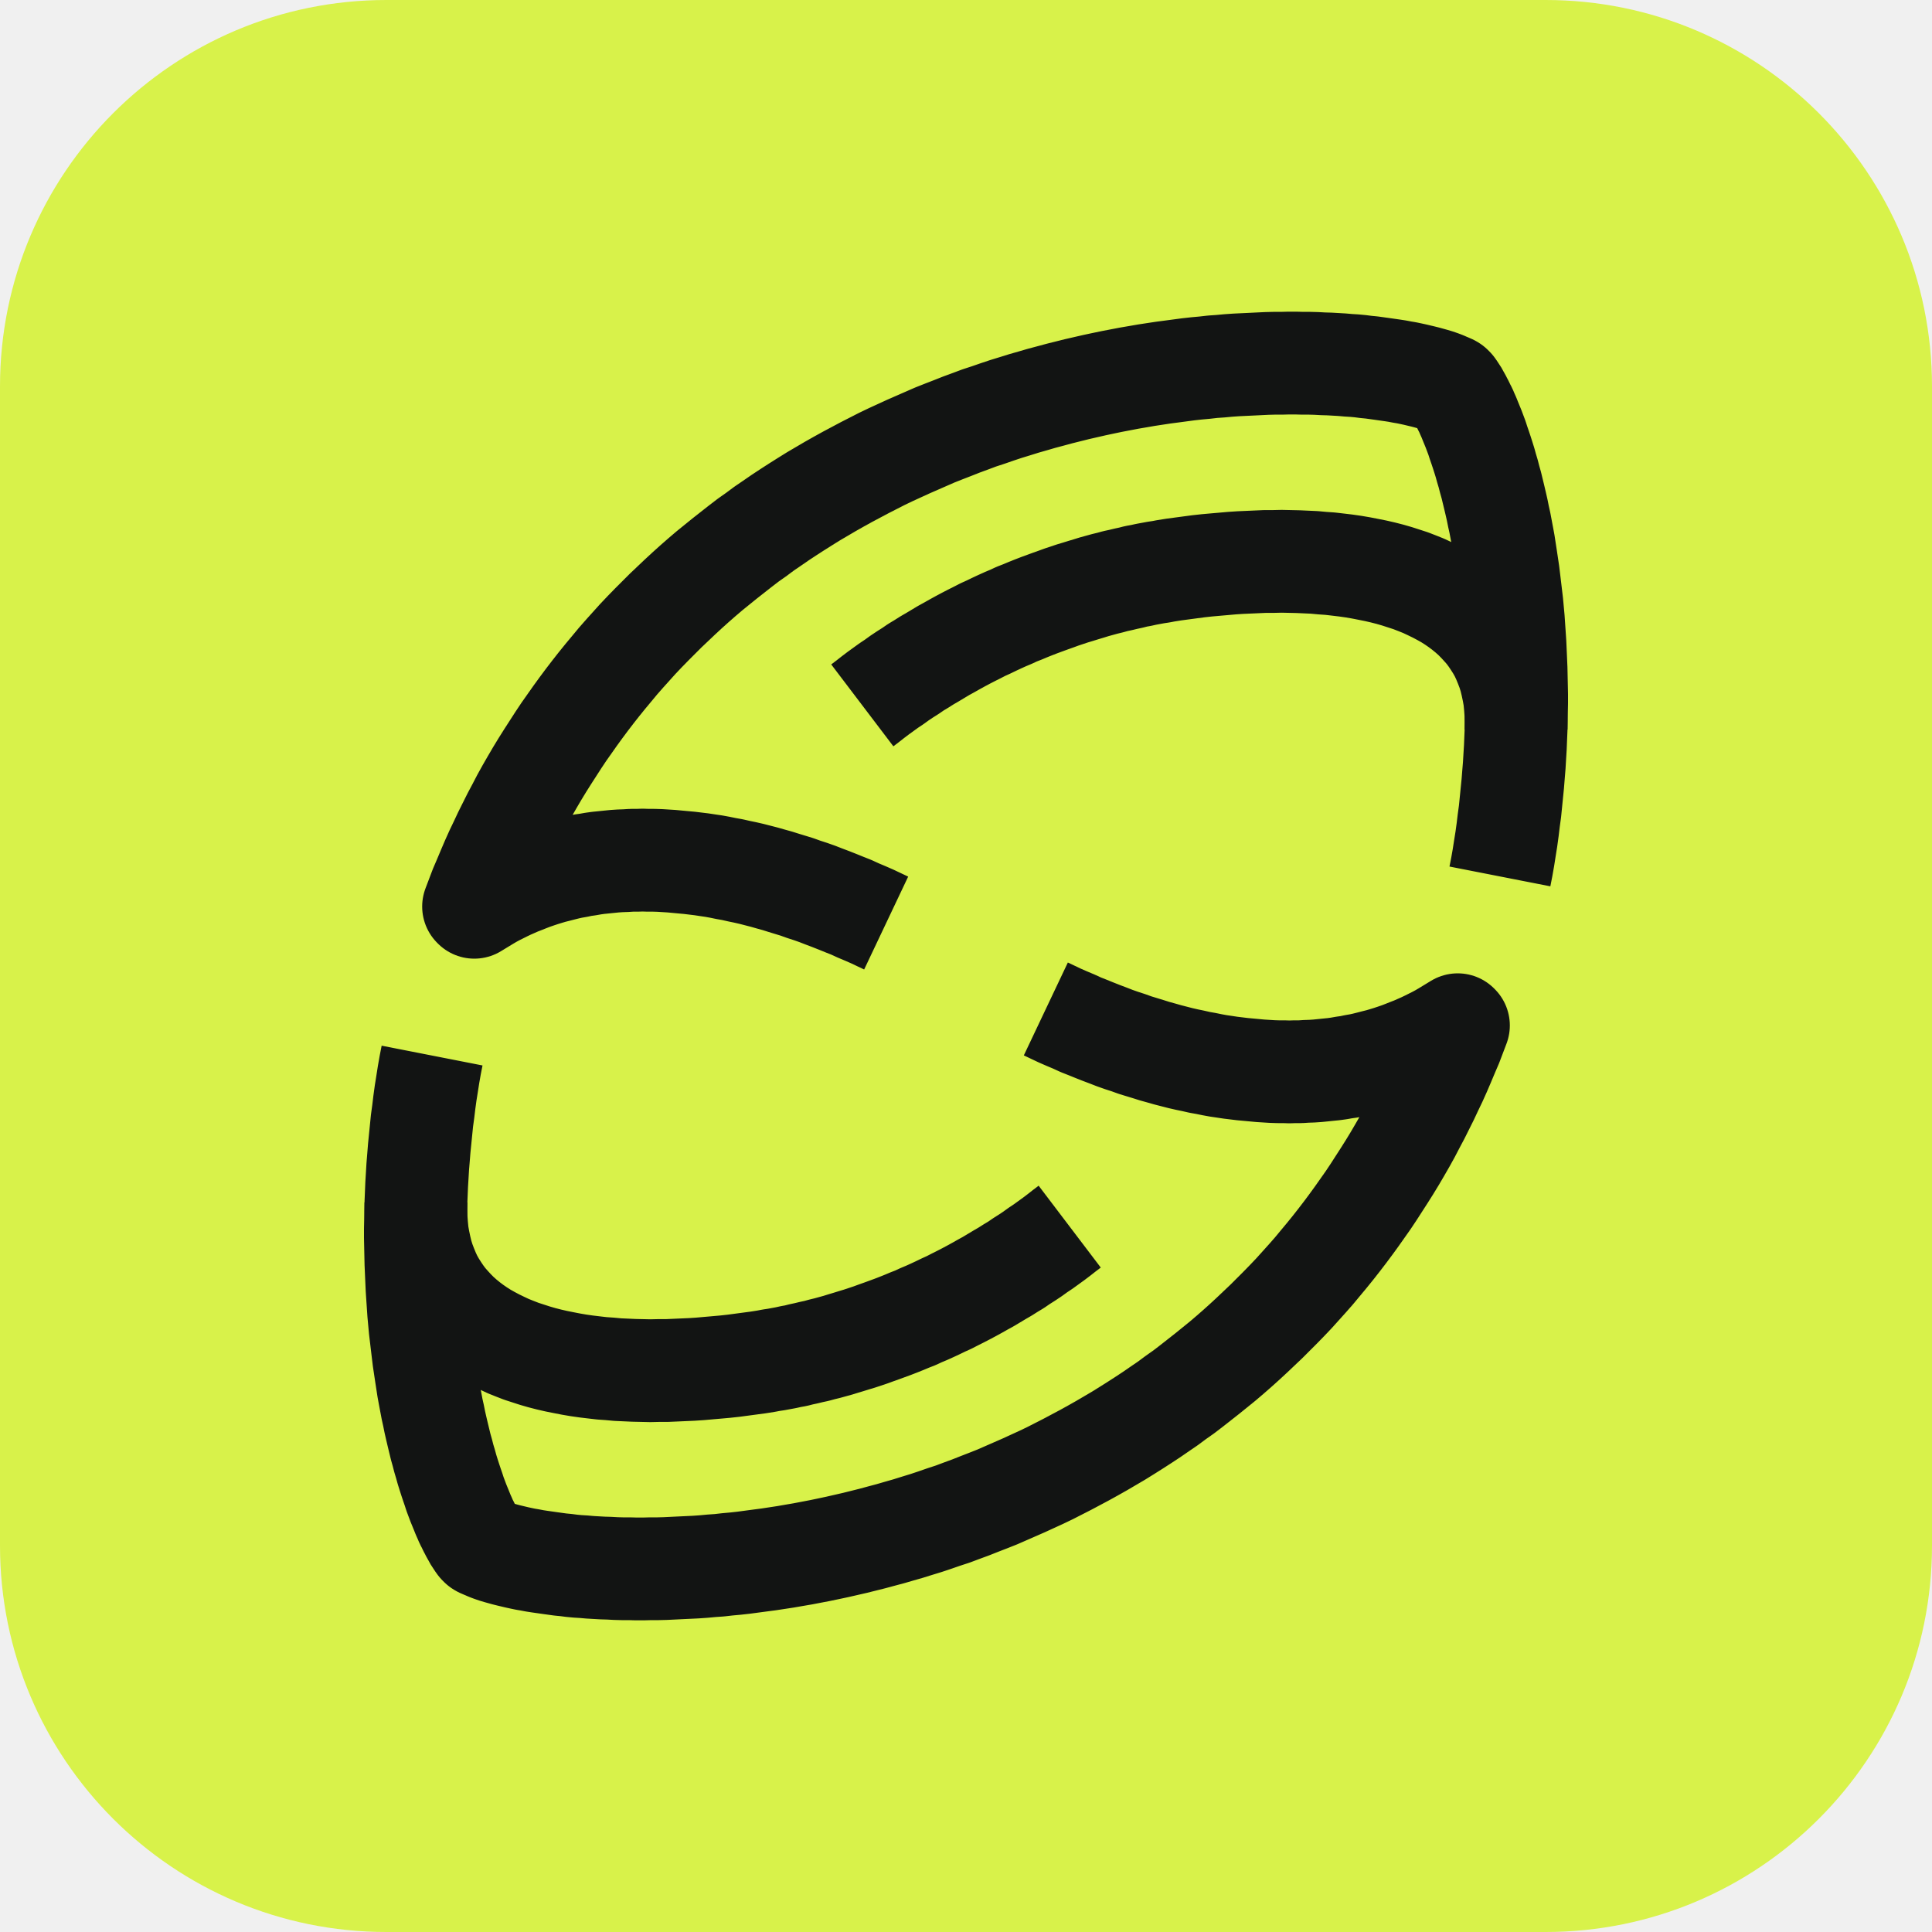
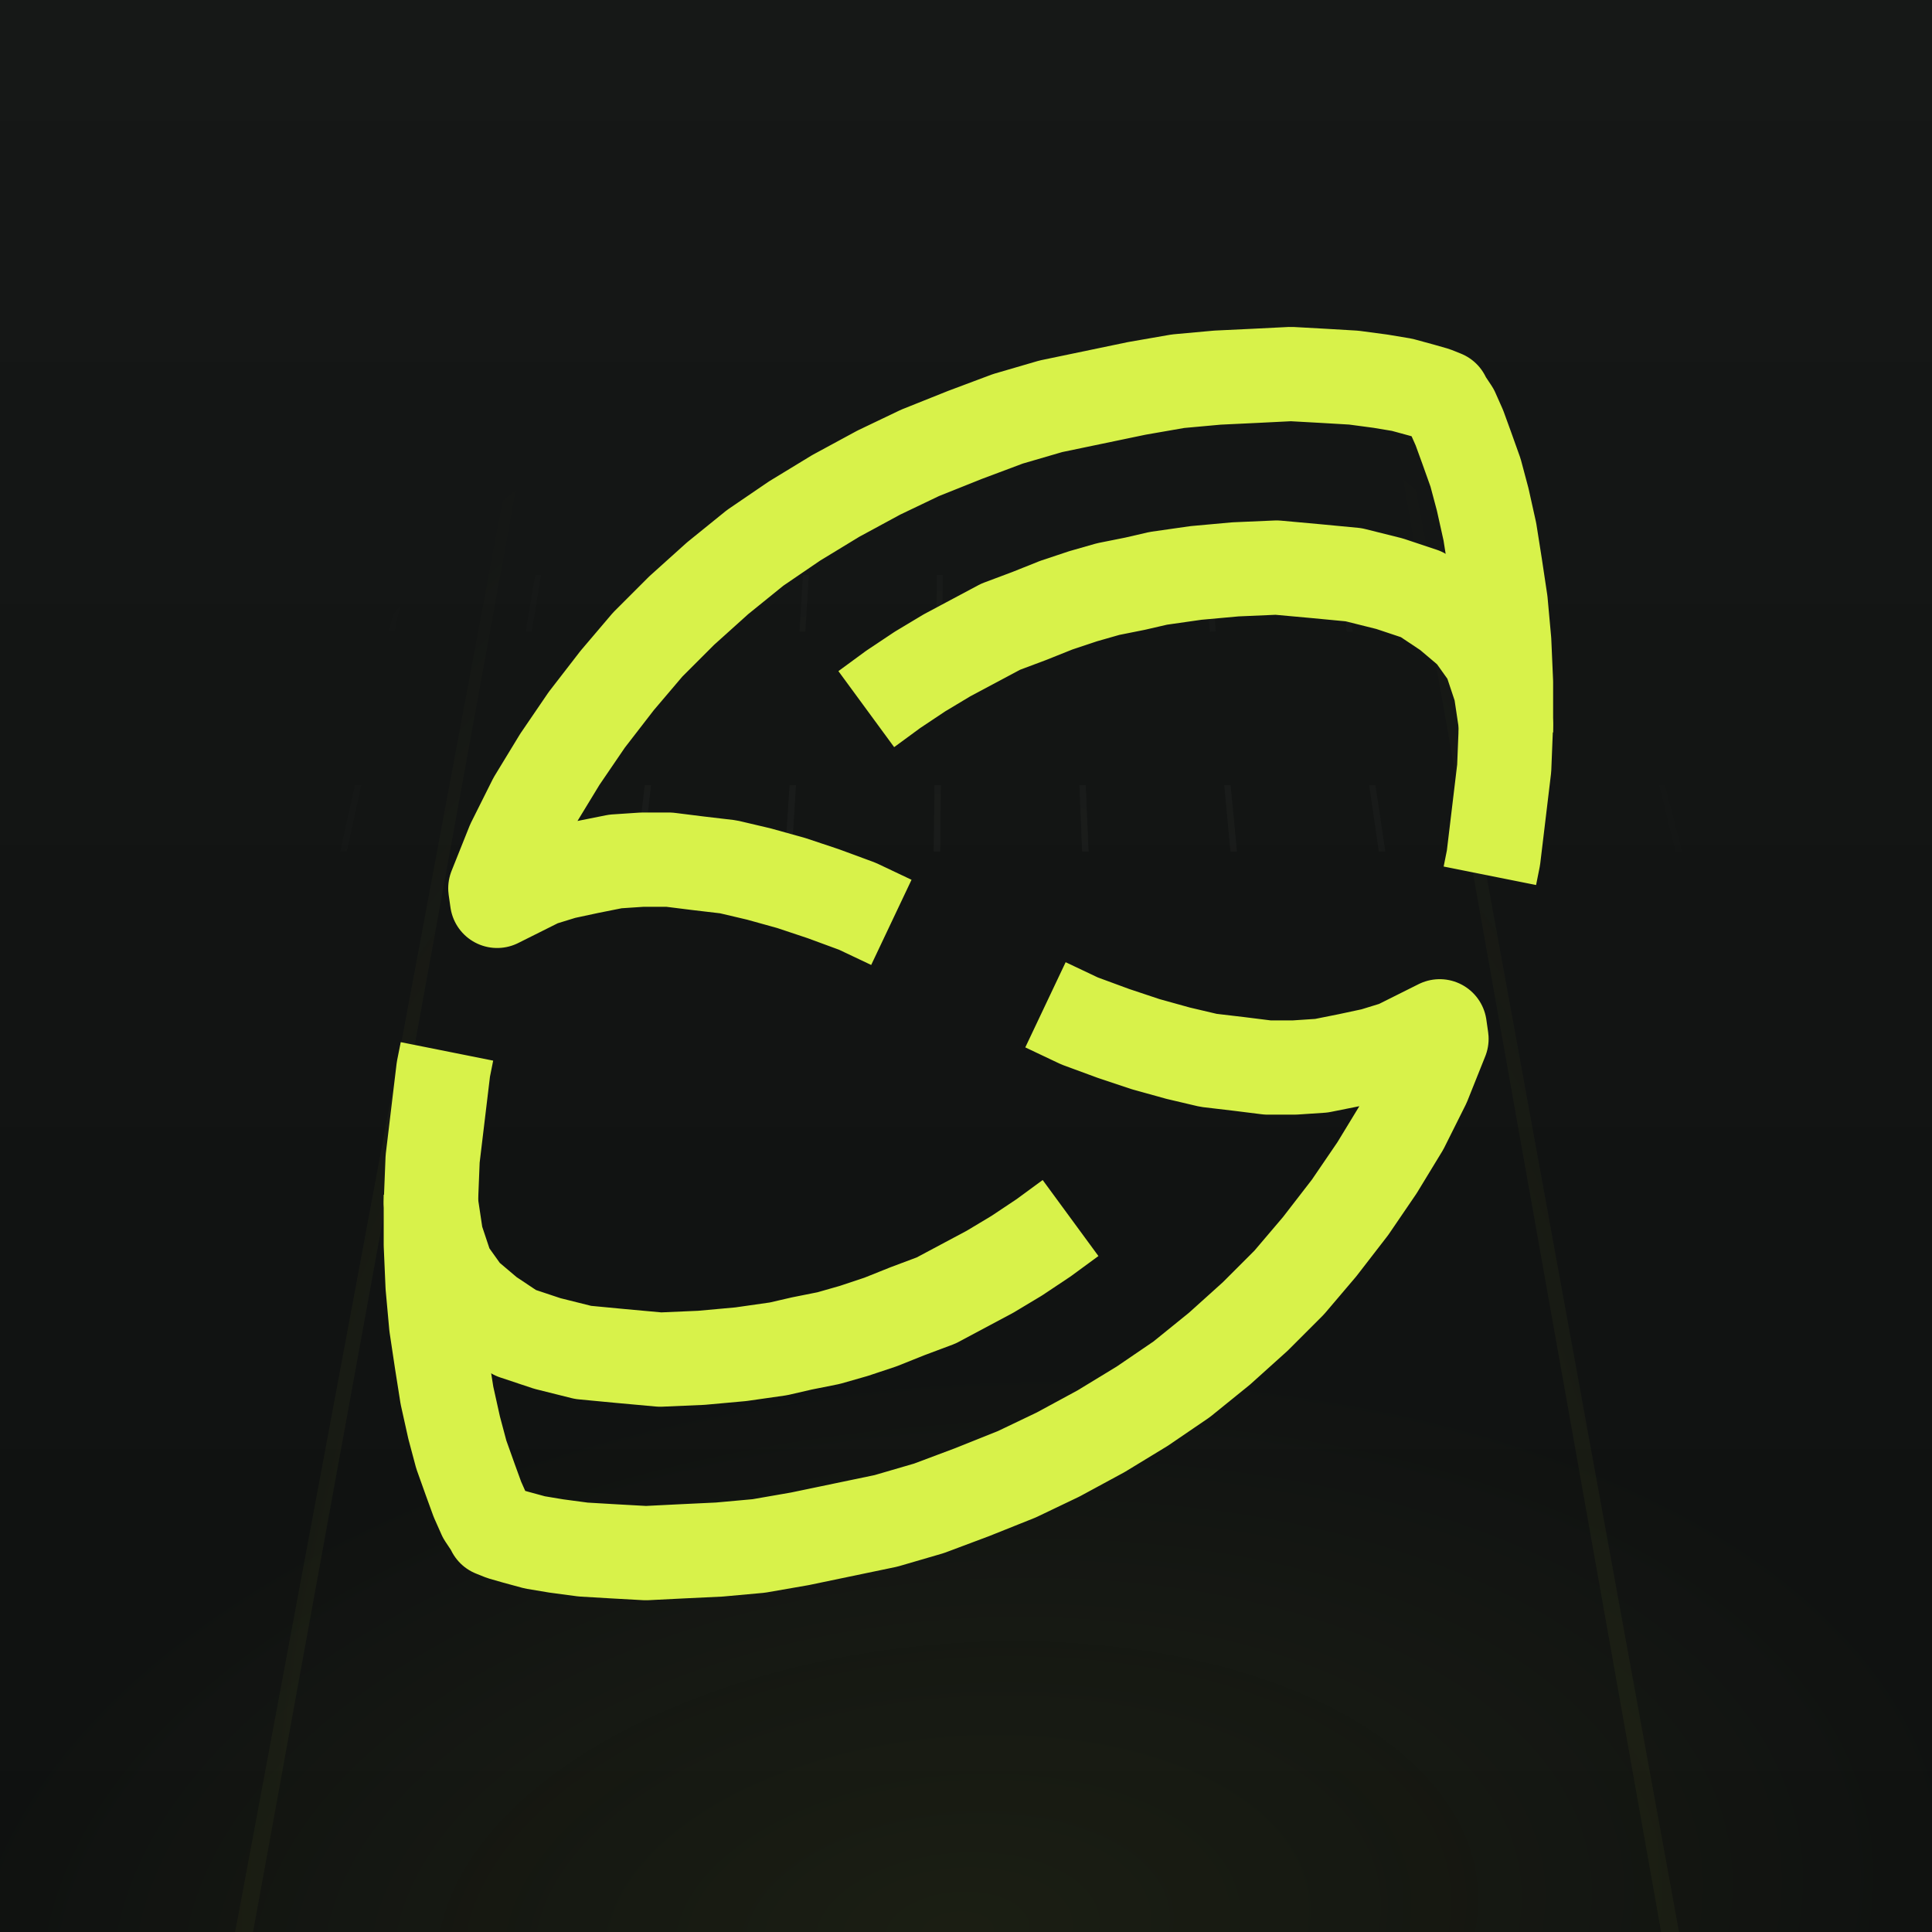
- <svg xmlns="http://www.w3.org/2000/svg" width="32" height="32" viewBox="-50 -50 100 100">
-   <rect x="-50" y="-50" width="100" height="100" rx="20" fill="#D8F24A" />
-   <g transform="scale(0.95)" fill="none" stroke="#121413" stroke-width="5.60" stroke-linejoin="round">
-     <path d="M-4.35 -2.34 L-4.73 -2.52 L-5.11 -2.70 L-5.50 -2.87 L-5.88 -3.03 L-6.25 -3.20 L-6.63 -3.35 L-7.00 -3.50 L-7.38 -3.65 L-7.75 -3.79 L-8.11 -3.93 L-8.48 -4.06 L-8.85 -4.18 L-9.21 -4.31 L-9.57 -4.42 L-9.93 -4.53 L-10.28 -4.64 L-10.64 -4.74 L-10.99 -4.84 L-11.34 -4.93 L-11.69 -5.02 L-12.04 -5.10 L-12.38 -5.17 L-12.73 -5.25 L-13.07 -5.31 L-13.41 -5.38 L-13.74 -5.44 L-14.08 -5.49 L-14.41 -5.54 L-14.74 -5.58 L-15.07 -5.62 L-15.40 -5.65 L-15.72 -5.68 L-16.04 -5.71 L-16.36 -5.73 L-16.68 -5.75 L-16.99 -5.76 L-17.31 -5.76 L-17.62 -5.77 L-17.93 -5.76 L-18.23 -5.76 L-18.54 -5.74 L-18.84 -5.73 L-19.14 -5.71 L-19.44 -5.68 L-19.73 -5.65 L-20.03 -5.62 L-20.32 -5.58 L-20.60 -5.53 L-20.89 -5.49 L-21.17 -5.43 L-21.46 -5.38 L-21.73 -5.32 L-22.01 -5.25 L-22.28 -5.18 L-22.56 -5.11 L-22.83 -5.03 L-23.09 -4.95 L-23.36 -4.86 L-23.62 -4.77 L-23.88 -4.67 L-24.13 -4.57 L-24.39 -4.47 L-24.64 -4.36 L-24.89 -4.25 L-25.14 -4.13 L-25.38 -4.01 L-25.62 -3.89 L-25.86 -3.76 L-26.10 -3.62 L-26.33 -3.48 L-26.56 -3.34 L-26.79 -3.20 L-26.83 -3.24 L-26.64 -3.74 L-26.45 -4.24 L-26.24 -4.73 L-26.03 -5.23 L-25.82 -5.72 L-25.60 -6.21 L-25.37 -6.69 L-25.14 -7.18 L-24.90 -7.66 L-24.66 -8.14 L-24.41 -8.61 L-24.16 -9.09 L-23.90 -9.56 L-23.63 -10.03 L-23.36 -10.49 L-23.08 -10.95 L-22.79 -11.41 L-22.50 -11.86 L-22.21 -12.31 L-21.91 -12.76 L-21.60 -13.20 L-21.29 -13.64 L-20.97 -14.08 L-20.65 -14.51 L-20.32 -14.94 L-19.99 -15.36 L-19.65 -15.78 L-19.30 -16.20 L-18.96 -16.61 L-18.60 -17.02 L-18.24 -17.42 L-17.88 -17.82 L-17.51 -18.21 L-17.13 -18.60 L-16.75 -18.98 L-16.37 -19.36 L-15.98 -19.73 L-15.59 -20.10 L-15.19 -20.47 L-14.79 -20.83 L-14.39 -21.18 L-13.98 -21.53 L-13.56 -21.87 L-13.14 -22.21 L-12.72 -22.54 L-12.30 -22.87 L-11.87 -23.20 L-11.43 -23.51 L-11.00 -23.83 L-10.56 -24.13 L-10.11 -24.44 L-9.67 -24.73 L-9.22 -25.02 L-8.76 -25.31 L-8.31 -25.59 L-7.85 -25.86 L-7.39 -26.13 L-6.93 -26.39 L-6.46 -26.65 L-5.99 -26.90 L-5.52 -27.15 L-5.05 -27.39 L-4.58 -27.63 L-4.10 -27.86 L-3.62 -28.08 L-3.14 -28.30 L-2.66 -28.51 L-2.18 -28.72 L-1.70 -28.93 L-1.22 -29.12 L-0.73 -29.31 L-0.25 -29.50 L0.24 -29.68 L0.72 -29.86 L1.21 -30.02 L1.70 -30.19 L2.18 -30.35 L2.67 -30.50 L3.15 -30.65 L3.64 -30.79 L4.12 -30.93 L4.61 -31.06 L5.09 -31.19 L5.57 -31.31 L6.05 -31.43 L6.53 -31.54 L7.01 -31.65 L7.48 -31.75 L7.96 -31.85 L8.43 -31.94 L8.90 -32.03 L9.37 -32.11 L9.83 -32.19 L10.29 -32.26 L10.75 -32.33 L11.21 -32.39 L11.66 -32.45 L12.11 -32.51 L12.56 -32.56 L13.00 -32.60 L13.44 -32.65 L13.87 -32.68 L14.30 -32.72 L14.73 -32.75 L15.15 -32.77 L15.57 -32.79 L15.98 -32.81 L16.39 -32.83 L16.79 -32.84 L17.19 -32.84 L17.58 -32.85 L17.96 -32.85 L18.34 -32.84 L18.72 -32.84 L19.09 -32.83 L19.45 -32.81 L19.80 -32.80 L20.15 -32.78 L20.49 -32.76 L20.83 -32.73 L21.16 -32.71 L21.48 -32.68 L21.79 -32.64 L22.10 -32.61 L22.39 -32.57 L22.68 -32.53 L22.96 -32.49 L23.24 -32.45 L23.50 -32.41 L23.76 -32.36 L24.00 -32.32 L24.24 -32.27 L24.47 -32.22 L24.68 -32.17 L24.89 -32.12 L25.09 -32.07 L25.27 -32.02 L25.45 -31.97 L25.62 -31.92 L25.77 -31.87 L25.91 -31.82 L26.04 -31.77 L26.15 -31.72 L26.25 -31.68 L26.34 -31.64 L26.41 -31.61 L26.46 -31.58 L26.48 -31.56 L26.50 -31.54 L26.54 -31.50 L26.59 -31.43 L26.64 -31.36 L26.70 -31.26 L26.77 -31.16 L26.83 -31.04 L26.91 -30.91 L26.98 -30.77 L27.06 -30.62 L27.14 -30.45 L27.23 -30.28 L27.31 -30.09 L27.40 -29.89 L27.48 -29.69 L27.57 -29.47 L27.66 -29.25 L27.75 -29.01 L27.84 -28.77 L27.92 -28.52 L28.01 -28.26 L28.10 -27.99 L28.19 -27.71 L28.28 -27.42 L28.36 -27.13 L28.45 -26.83 L28.53 -26.52 L28.62 -26.20 L28.70 -25.87 L28.78 -25.54 L28.86 -25.20 L28.94 -24.85 L29.01 -24.50 L29.09 -24.14 L29.16 -23.77 L29.23 -23.40 L29.30 -23.02 L29.36 -22.63 L29.42 -22.24 L29.48 -21.84 L29.54 -21.44 L29.59 -21.03 L29.64 -20.61 L29.69 -20.19 L29.74 -19.77 L29.78 -19.34 L29.82 -18.90 L29.85 -18.46 L29.88 -18.02 L29.91 -17.57 L29.93 -17.12 L29.95 -16.66 L29.97 -16.20 L29.98 -15.74 L29.99 -15.27 L30.00 -14.80 L30.00 -14.33 L29.99 -13.85 L29.98 -13.37 L29.97 -12.88 L29.95 -12.40 L29.93 -11.91 L29.90 -11.42 L29.87 -10.92 L29.83 -10.43 L29.79 -9.93 L29.74 -9.43 L29.69 -8.93 L29.64 -8.43 L29.57 -7.92 L29.51 -7.42 L29.44 -6.91 L29.36 -6.41 L29.28 -5.90 L29.19 -5.39 L29.09 -4.88" />
-     <path d="M-5.65 -14.20 L-5.36 -14.42 L-5.08 -14.64 L-4.79 -14.86 L-4.50 -15.07 L-4.21 -15.28 L-3.91 -15.48 L-3.62 -15.69 L-3.32 -15.89 L-3.02 -16.08 L-2.73 -16.28 L-2.43 -16.46 L-2.13 -16.65 L-1.82 -16.83 L-1.52 -17.01 L-1.22 -17.19 L-0.91 -17.36 L-0.61 -17.53 L-0.30 -17.70 L0.00 -17.86 L0.31 -18.02 L0.61 -18.17 L0.92 -18.33 L1.23 -18.47 L1.54 -18.62 L1.84 -18.76 L2.15 -18.90 L2.46 -19.03 L2.76 -19.17 L3.07 -19.29 L3.38 -19.42 L3.68 -19.54 L3.99 -19.66 L4.29 -19.77 L4.59 -19.88 L4.90 -19.99 L5.20 -20.10 L5.50 -20.20 L5.80 -20.30 L6.10 -20.39 L6.39 -20.48 L6.69 -20.57 L6.98 -20.66 L7.27 -20.74 L7.56 -20.82 L7.85 -20.89 L8.14 -20.97 L8.42 -21.03 L8.71 -21.10 L8.99 -21.16 L9.26 -21.23 L9.54 -21.28 L9.81 -21.34 L10.08 -21.39 L10.35 -21.44 L10.62 -21.48 L10.88 -21.53 L11.32 -21.60 L11.77 -21.66 L12.22 -21.72 L12.67 -21.78 L13.13 -21.83 L13.58 -21.87 L14.04 -21.91 L14.49 -21.95 L14.94 -21.98 L15.40 -22.00 L15.85 -22.02 L16.30 -22.04 L16.76 -22.04 L17.20 -22.05 L17.65 -22.04 L18.10 -22.03 L18.54 -22.01 L18.98 -21.99 L19.41 -21.95 L19.84 -21.92 L20.27 -21.87 L20.69 -21.82 L21.11 -21.76 L21.52 -21.69 L21.93 -21.61 L22.33 -21.53 L22.72 -21.44 L23.11 -21.34 L23.49 -21.23 L23.86 -21.11 L24.23 -20.99 L24.59 -20.85 L24.94 -20.71 L25.28 -20.55 L25.61 -20.39 L25.93 -20.22 L26.25 -20.04 L26.55 -19.85 L26.84 -19.65 L27.12 -19.44 L27.39 -19.22 L27.65 -18.99 L27.90 -18.74 L28.13 -18.49 L28.36 -18.23 L28.57 -17.95 L28.76 -17.67 L28.95 -17.37 L29.12 -17.07 L29.27 -16.75 L29.41 -16.41 L29.54 -16.07 L29.65 -15.72 L29.74 -15.35 L29.82 -14.97 L29.89 -14.58 L29.93 -14.17 L29.96 -13.76 L29.97 -13.33 L29.97 -12.88" />
-     <path d="M4.35 2.34 L4.73 2.52 L5.11 2.70 L5.50 2.87 L5.88 3.03 L6.25 3.20 L6.63 3.35 L7.00 3.50 L7.38 3.65 L7.75 3.79 L8.11 3.93 L8.48 4.06 L8.85 4.18 L9.21 4.31 L9.57 4.42 L9.93 4.53 L10.28 4.64 L10.64 4.74 L10.99 4.84 L11.34 4.93 L11.69 5.02 L12.04 5.10 L12.38 5.17 L12.73 5.25 L13.07 5.31 L13.41 5.38 L13.74 5.44 L14.08 5.49 L14.41 5.54 L14.74 5.58 L15.07 5.62 L15.40 5.65 L15.72 5.68 L16.04 5.71 L16.36 5.73 L16.68 5.75 L16.99 5.76 L17.31 5.76 L17.62 5.77 L17.93 5.76 L18.23 5.76 L18.54 5.74 L18.84 5.73 L19.14 5.71 L19.44 5.68 L19.73 5.65 L20.03 5.62 L20.32 5.58 L20.60 5.53 L20.89 5.49 L21.17 5.43 L21.46 5.38 L21.73 5.32 L22.01 5.25 L22.28 5.18 L22.56 5.11 L22.83 5.03 L23.09 4.95 L23.36 4.86 L23.62 4.77 L23.88 4.67 L24.13 4.57 L24.39 4.47 L24.64 4.36 L24.89 4.25 L25.14 4.13 L25.38 4.01 L25.62 3.89 L25.86 3.76 L26.10 3.62 L26.33 3.48 L26.56 3.34 L26.79 3.20 L26.83 3.24 L26.64 3.74 L26.45 4.24 L26.24 4.73 L26.03 5.23 L25.82 5.72 L25.60 6.21 L25.37 6.69 L25.14 7.18 L24.90 7.66 L24.66 8.14 L24.41 8.61 L24.16 9.09 L23.90 9.56 L23.63 10.03 L23.36 10.49 L23.08 10.95 L22.79 11.41 L22.50 11.86 L22.21 12.31 L21.91 12.76 L21.60 13.20 L21.29 13.64 L20.97 14.08 L20.65 14.51 L20.32 14.94 L19.99 15.36 L19.65 15.78 L19.30 16.20 L18.96 16.61 L18.60 17.02 L18.24 17.42 L17.88 17.82 L17.51 18.21 L17.13 18.60 L16.75 18.98 L16.37 19.36 L15.98 19.73 L15.59 20.10 L15.19 20.47 L14.79 20.83 L14.39 21.18 L13.98 21.53 L13.56 21.87 L13.14 22.21 L12.72 22.54 L12.30 22.87 L11.87 23.20 L11.43 23.51 L11.00 23.83 L10.56 24.13 L10.11 24.44 L9.67 24.73 L9.22 25.02 L8.76 25.31 L8.31 25.59 L7.85 25.86 L7.39 26.13 L6.93 26.39 L6.46 26.65 L5.99 26.90 L5.52 27.15 L5.05 27.39 L4.58 27.63 L4.10 27.86 L3.62 28.08 L3.14 28.30 L2.66 28.51 L2.18 28.72 L1.70 28.93 L1.22 29.12 L0.73 29.31 L0.25 29.50 L-0.24 29.68 L-0.72 29.86 L-1.21 30.02 L-1.70 30.19 L-2.18 30.35 L-2.67 30.50 L-3.15 30.65 L-3.64 30.79 L-4.12 30.93 L-4.61 31.06 L-5.09 31.19 L-5.57 31.31 L-6.05 31.43 L-6.53 31.54 L-7.01 31.65 L-7.48 31.75 L-7.96 31.85 L-8.43 31.94 L-8.90 32.03 L-9.37 32.11 L-9.83 32.19 L-10.29 32.26 L-10.75 32.33 L-11.21 32.39 L-11.66 32.45 L-12.11 32.51 L-12.56 32.56 L-13.00 32.60 L-13.44 32.65 L-13.87 32.68 L-14.30 32.72 L-14.73 32.75 L-15.15 32.77 L-15.57 32.79 L-15.98 32.81 L-16.39 32.83 L-16.79 32.84 L-17.19 32.84 L-17.58 32.85 L-17.96 32.85 L-18.34 32.84 L-18.72 32.84 L-19.09 32.83 L-19.45 32.81 L-19.80 32.80 L-20.15 32.78 L-20.49 32.76 L-20.83 32.73 L-21.16 32.71 L-21.48 32.68 L-21.79 32.64 L-22.10 32.61 L-22.39 32.57 L-22.68 32.53 L-22.96 32.49 L-23.24 32.45 L-23.50 32.41 L-23.76 32.36 L-24.00 32.32 L-24.24 32.27 L-24.47 32.22 L-24.68 32.17 L-24.89 32.12 L-25.09 32.07 L-25.27 32.02 L-25.45 31.97 L-25.62 31.92 L-25.77 31.87 L-25.91 31.82 L-26.04 31.77 L-26.15 31.72 L-26.25 31.68 L-26.34 31.64 L-26.41 31.61 L-26.46 31.58 L-26.48 31.56 L-26.50 31.54 L-26.54 31.50 L-26.59 31.43 L-26.64 31.36 L-26.70 31.26 L-26.77 31.16 L-26.83 31.04 L-26.91 30.91 L-26.98 30.77 L-27.06 30.62 L-27.14 30.45 L-27.23 30.28 L-27.31 30.09 L-27.40 29.89 L-27.48 29.69 L-27.57 29.47 L-27.66 29.25 L-27.75 29.01 L-27.84 28.77 L-27.92 28.52 L-28.01 28.26 L-28.10 27.99 L-28.19 27.71 L-28.28 27.42 L-28.36 27.13 L-28.45 26.83 L-28.53 26.52 L-28.62 26.20 L-28.70 25.87 L-28.78 25.54 L-28.86 25.20 L-28.94 24.85 L-29.01 24.50 L-29.09 24.14 L-29.16 23.77 L-29.23 23.40 L-29.30 23.02 L-29.36 22.63 L-29.42 22.24 L-29.48 21.84 L-29.54 21.44 L-29.59 21.03 L-29.64 20.61 L-29.69 20.19 L-29.74 19.77 L-29.78 19.34 L-29.82 18.90 L-29.85 18.46 L-29.88 18.02 L-29.91 17.57 L-29.93 17.12 L-29.95 16.66 L-29.97 16.20 L-29.98 15.74 L-29.99 15.27 L-30.00 14.80 L-30.00 14.33 L-29.99 13.85 L-29.98 13.37 L-29.97 12.88 L-29.95 12.40 L-29.93 11.91 L-29.90 11.42 L-29.87 10.92 L-29.83 10.43 L-29.79 9.93 L-29.74 9.43 L-29.69 8.93 L-29.64 8.43 L-29.57 7.92 L-29.51 7.42 L-29.44 6.91 L-29.36 6.41 L-29.28 5.90 L-29.19 5.39 L-29.09 4.88" />
-     <path d="M5.65 14.20 L5.36 14.42 L5.08 14.64 L4.79 14.86 L4.50 15.07 L4.21 15.28 L3.91 15.48 L3.62 15.69 L3.32 15.89 L3.02 16.08 L2.73 16.28 L2.43 16.46 L2.13 16.65 L1.82 16.83 L1.52 17.01 L1.22 17.19 L0.91 17.36 L0.61 17.53 L0.30 17.70 L-0.00 17.86 L-0.31 18.02 L-0.61 18.17 L-0.92 18.33 L-1.23 18.47 L-1.54 18.62 L-1.84 18.76 L-2.15 18.90 L-2.46 19.03 L-2.76 19.17 L-3.07 19.29 L-3.38 19.42 L-3.68 19.54 L-3.99 19.66 L-4.29 19.77 L-4.59 19.88 L-4.90 19.99 L-5.20 20.10 L-5.50 20.20 L-5.80 20.30 L-6.10 20.39 L-6.39 20.48 L-6.69 20.57 L-6.98 20.66 L-7.27 20.74 L-7.56 20.82 L-7.85 20.89 L-8.14 20.97 L-8.42 21.03 L-8.71 21.10 L-8.99 21.16 L-9.26 21.23 L-9.54 21.28 L-9.81 21.34 L-10.08 21.39 L-10.35 21.44 L-10.62 21.48 L-10.88 21.53 L-11.32 21.60 L-11.77 21.66 L-12.22 21.72 L-12.67 21.78 L-13.13 21.83 L-13.58 21.87 L-14.04 21.91 L-14.49 21.95 L-14.94 21.98 L-15.40 22.00 L-15.85 22.02 L-16.30 22.04 L-16.76 22.04 L-17.20 22.05 L-17.65 22.04 L-18.10 22.03 L-18.54 22.01 L-18.98 21.99 L-19.41 21.95 L-19.84 21.92 L-20.27 21.87 L-20.69 21.82 L-21.11 21.76 L-21.52 21.69 L-21.93 21.61 L-22.33 21.53 L-22.72 21.44 L-23.11 21.34 L-23.49 21.23 L-23.86 21.11 L-24.23 20.99 L-24.59 20.85 L-24.94 20.71 L-25.28 20.55 L-25.61 20.39 L-25.93 20.22 L-26.25 20.04 L-26.55 19.85 L-26.84 19.65 L-27.12 19.44 L-27.39 19.22 L-27.65 18.99 L-27.90 18.74 L-28.13 18.49 L-28.36 18.23 L-28.57 17.95 L-28.76 17.67 L-28.95 17.37 L-29.12 17.07 L-29.27 16.75 L-29.41 16.41 L-29.54 16.07 L-29.65 15.72 L-29.74 15.35 L-29.82 14.97 L-29.89 14.58 L-29.93 14.17 L-29.96 13.76 L-29.97 13.33 L-29.97 12.88" />
+ <svg xmlns="http://www.w3.org/2000/svg" width="400" height="400" viewBox="0 0 400 400" fill="none">
+   <g clip-path="url(#clip0_11_7838)">
+     <rect width="400" height="400" fill="url(#paint0_linear_11_7838)" />
+     <g clip-path="url(#clip1_11_7838)">
+       <mask id="mask0_11_7838" style="mask-type:alpha" maskUnits="userSpaceOnUse" x="0" y="-63" width="400" height="463">
+         <rect y="-63" width="400" height="463" fill="url(#paint1_radial_11_7838)" />
+       </mask>
+       <g mask="url(#mask0_11_7838)">
+         <path d="M118 29H120L-16.49 777.91H-21.9L118 29Z" fill="#D8F24A" fill-opacity="0.09" />
+         <path d="M278 29H280L416.49 777.91H411.08L278 29Z" fill="#D8F24A" fill-opacity="0.09" />
+         <path d="M-0.05 119.05H1.15L-3.25 130.77H-4.48L-0.05 119.05Z" fill="#F2F3EE" fill-opacity="0.07" />
+         <path d="M27.66 119.05H28.87L25.08 130.77H23.85L27.66 119.05Z" fill="#F2F3EE" fill-opacity="0.07" />
+         <path d="M55.38 119.05H56.59L53.41 130.77H52.18L55.38 119.05Z" fill="#F2F3EE" fill-opacity="0.07" />
+         <path d="M83.1 119.05H84.31L81.74 130.77H80.51L83.1 119.05Z" fill="#F2F3EE" fill-opacity="0.07" />
+         <path d="M110.82 119.05H112.02L110.08 130.77H108.84L110.82 119.05Z" fill="#F2F3EE" fill-opacity="0.07" />
+         <path d="M138.54 119.05H139.74L138.41 130.77H137.18L138.54 119.05Z" fill="#F2F3EE" fill-opacity="0.07" />
+         <path d="M166.26 119.05H167.46L166.74 130.77H165.51L166.26 119.05Z" fill="#F2F3EE" fill-opacity="0.07" />
+         <path d="M193.97 119.05H195.18L195.07 130.77H193.84L193.97 119.05Z" fill="#F2F3EE" fill-opacity="0.07" />
+         <path d="M221.69 119.05H222.9L223.4 130.77H222.17L221.69 119.05Z" fill="#F2F3EE" fill-opacity="0.07" />
+         <path d="M249.41 119.05H250.62L251.74 130.77H250.51L249.41 119.05Z" fill="#F2F3EE" fill-opacity="0.07" />
+         <path d="M277.13 119.05H278.33L280.07 130.77H278.84L277.13 119.05Z" fill="#F2F3EE" fill-opacity="0.07" />
+         <path d="M304.85 119.05H306.05L308.4 130.77H307.17L304.85 119.05Z" fill="#F2F3EE" fill-opacity="0.07" />
+         <path d="M332.57 119.05H333.77L336.73 130.77H335.5L332.57 119.05Z" fill="#F2F3EE" fill-opacity="0.07" />
+         <path d="M360.28 119.05H361.49L365.07 130.77H363.83L360.28 119.05Z" fill="#F2F3EE" fill-opacity="0.07" />
+         <path d="M388 119.05H389.21L393.4 130.77H392.17L388 119.05Z" fill="#F2F3EE" fill-opacity="0.07" />
+         <path d="M13.49 162.55H14.8L10.35 176.3H9.02L13.49 162.55Z" fill="#F2F3EE" fill-opacity="0.07" />
+         <path d="M43.49 162.55H44.79L41.07 176.3H39.73L43.49 162.55Z" fill="#F2F3EE" fill-opacity="0.07" />
+         <path d="M73.49 162.55H74.79L71.79 176.3H70.45L73.49 162.55Z" fill="#F2F3EE" fill-opacity="0.07" />
+         <path d="M103.49 162.55H104.79L102.5 176.3H101.17L103.49 162.55Z" fill="#F2F3EE" fill-opacity="0.07" />
+         <path d="M133.48 162.55H134.79L133.22 176.3H131.89L133.48 162.55Z" fill="#F2F3EE" fill-opacity="0.07" />
+         <path d="M163.48 162.55H164.79L163.94 176.3H162.6L163.48 162.55Z" fill="#F2F3EE" fill-opacity="0.07" />
+         <path d="M193.48 162.55H194.78L194.66 176.3H193.32L193.48 162.55Z" fill="#F2F3EE" fill-opacity="0.07" />
+         <path d="M223.48 162.55H224.78L225.38 176.3H224.04L223.48 162.55Z" fill="#F2F3EE" fill-opacity="0.07" />
+         <path d="M253.47 162.55H254.78L256.09 176.3H254.76L253.47 162.55Z" fill="#F2F3EE" fill-opacity="0.07" />
+         <path d="M283.47 162.55H284.78L286.81 176.3H285.48L283.47 162.55Z" fill="#F2F3EE" fill-opacity="0.07" />
+         <path d="M313.47 162.55H314.77L317.53 176.3H316.19L313.47 162.55Z" fill="#F2F3EE" fill-opacity="0.07" />
+         <path d="M343.47 162.55H344.77L348.25 176.3H346.91L343.47 162.55Z" fill="#F2F3EE" fill-opacity="0.07" />
+         <path d="M373.46 162.55H374.77L378.96 176.3H377.63L373.46 162.55Z" fill="#F2F3EE" fill-opacity="0.07" />
+       </g>
+     </g>
+     <rect width="400" height="400" fill="url(#paint2_radial_11_7838)" />
+     <path d="M184.547 190.967L177.498 187.628L170.449 185.031L163.771 182.805L157.093 180.95L150.786 179.466L144.479 178.724L138.543 177.982H132.978L127.413 178.353L121.848 179.466L116.654 180.579L111.831 182.063L107.379 184.289L102.927 186.515L102.556 183.918L106.266 174.643L110.718 165.739L115.912 157.206L121.477 149.044L127.784 140.882L134.091 133.462L141.14 126.413L148.56 119.735L156.351 113.428L164.513 107.863L173.046 102.669L181.95 97.846L190.483 93.765L199.758 90.055L208.662 86.716L217.566 84.119L226.47 82.264L235.374 80.409L243.907 78.925L252.069 78.183L259.86 77.812L267.28 77.441L273.958 77.812L280.265 78.183L285.83 78.925L290.282 79.667L294.363 80.78L296.96 81.522L298.815 82.264L299.186 83.006L300.67 85.232L302.154 88.571L303.638 92.652L305.493 97.846L306.977 103.411L308.461 110.089L309.574 117.138L310.687 124.558L311.429 132.72L311.8 141.253V149.786L311.429 159.061L310.316 168.336L309.203 177.611L308.461 181.321" stroke="#D8F24A" stroke-width="19.515" stroke-linejoin="round" />
+     <path d="M179.353 146.818L184.918 142.737L190.483 139.027L196.048 135.688L201.613 132.72L207.178 129.752L213.114 127.526L218.679 125.3L224.244 123.445L229.438 121.961L235.003 120.848L239.826 119.735L247.617 118.622L255.779 117.88L264.312 117.509L272.474 118.251L280.265 118.993L287.685 120.848L294.363 123.074L299.928 126.784L304.751 130.865L308.461 136.059L310.687 142.737L311.8 150.157V151.641" stroke="#D8F24A" stroke-width="19.515" stroke-linejoin="round" />
+     <path d="M216.453 208.033L223.502 211.372L230.551 213.969L237.229 216.195L243.907 218.05L250.214 219.534L256.521 220.276L262.457 221.018H268.022L273.587 220.647L279.152 219.534L284.346 218.421L289.169 216.937L293.621 214.711L298.073 212.485L298.444 215.082L294.734 224.357L290.282 233.261L285.088 241.794L279.523 249.956L273.216 258.118L266.909 265.538L259.86 272.587L252.44 279.265L244.649 285.572L236.487 291.137L227.954 296.331L219.05 301.154L210.517 305.235L201.242 308.945L192.338 312.284L183.434 314.881L174.53 316.736L165.626 318.591L157.093 320.075L148.931 320.817L141.14 321.188L133.72 321.559L127.042 321.188L120.735 320.817L115.17 320.075L110.718 319.333L106.637 318.22L104.04 317.478L102.185 316.736L101.814 315.994L100.33 313.768L98.846 310.429L97.362 306.348L95.507 301.154L94.023 295.589L92.539 288.911L91.426 281.862L90.313 274.442L89.571 266.28L89.2 257.747V249.214L89.571 239.939L90.684 230.664L91.797 221.389L92.539 217.679" stroke="#D8F24A" stroke-width="19.515" stroke-linejoin="round" />
+     <path d="M221.647 252.182L216.082 256.263L210.517 259.973L204.952 263.312L199.387 266.28L193.822 269.248L187.886 271.474L182.321 273.7L176.756 275.555L171.562 277.039L165.997 278.152L161.174 279.265L153.383 280.378L145.221 281.12L136.688 281.491L128.526 280.749L120.735 280.007L113.315 278.152L106.637 275.926L101.072 272.216L96.249 268.135L92.539 262.941L90.313 256.263L89.2 248.843V247.359" stroke="#D8F24A" stroke-width="19.515" stroke-linejoin="round" />
  </g>
+   <defs>
+     <linearGradient id="paint0_linear_11_7838" x1="200" y1="0" x2="200" y2="400" gradientUnits="userSpaceOnUse">
+       <stop stop-color="#161817" />
+       <stop offset="0.5" stop-color="#121413" />
+       <stop offset="1" stop-color="#0F1110" />
+     </linearGradient>
+     <radialGradient id="paint1_radial_11_7838" cx="0" cy="0" r="1" gradientUnits="userSpaceOnUse" gradientTransform="translate(200 400) scale(280 463)">
+       <stop offset="0.22" />
+       <stop offset="0.74" stop-opacity="0" />
+     </radialGradient>
+     <radialGradient id="paint2_radial_11_7838" cx="0" cy="0" r="1" gradientTransform="matrix(287.692 37.6777 -100.833 164.396 200 400)" gradientUnits="userSpaceOnUse">
+       <stop stop-color="#D8F24A" stop-opacity="0.06" />
+       <stop offset="0.7" stop-color="#D8F24A" stop-opacity="0" />
+     </radialGradient>
+     <clipPath id="clip0_11_7838">
+       <rect width="400" height="400" fill="white" />
+     </clipPath>
+     <clipPath id="clip1_11_7838">
+       <rect width="400" height="371.36" fill="white" transform="translate(0 28.64)" />
+     </clipPath>
+   </defs>
</svg>
